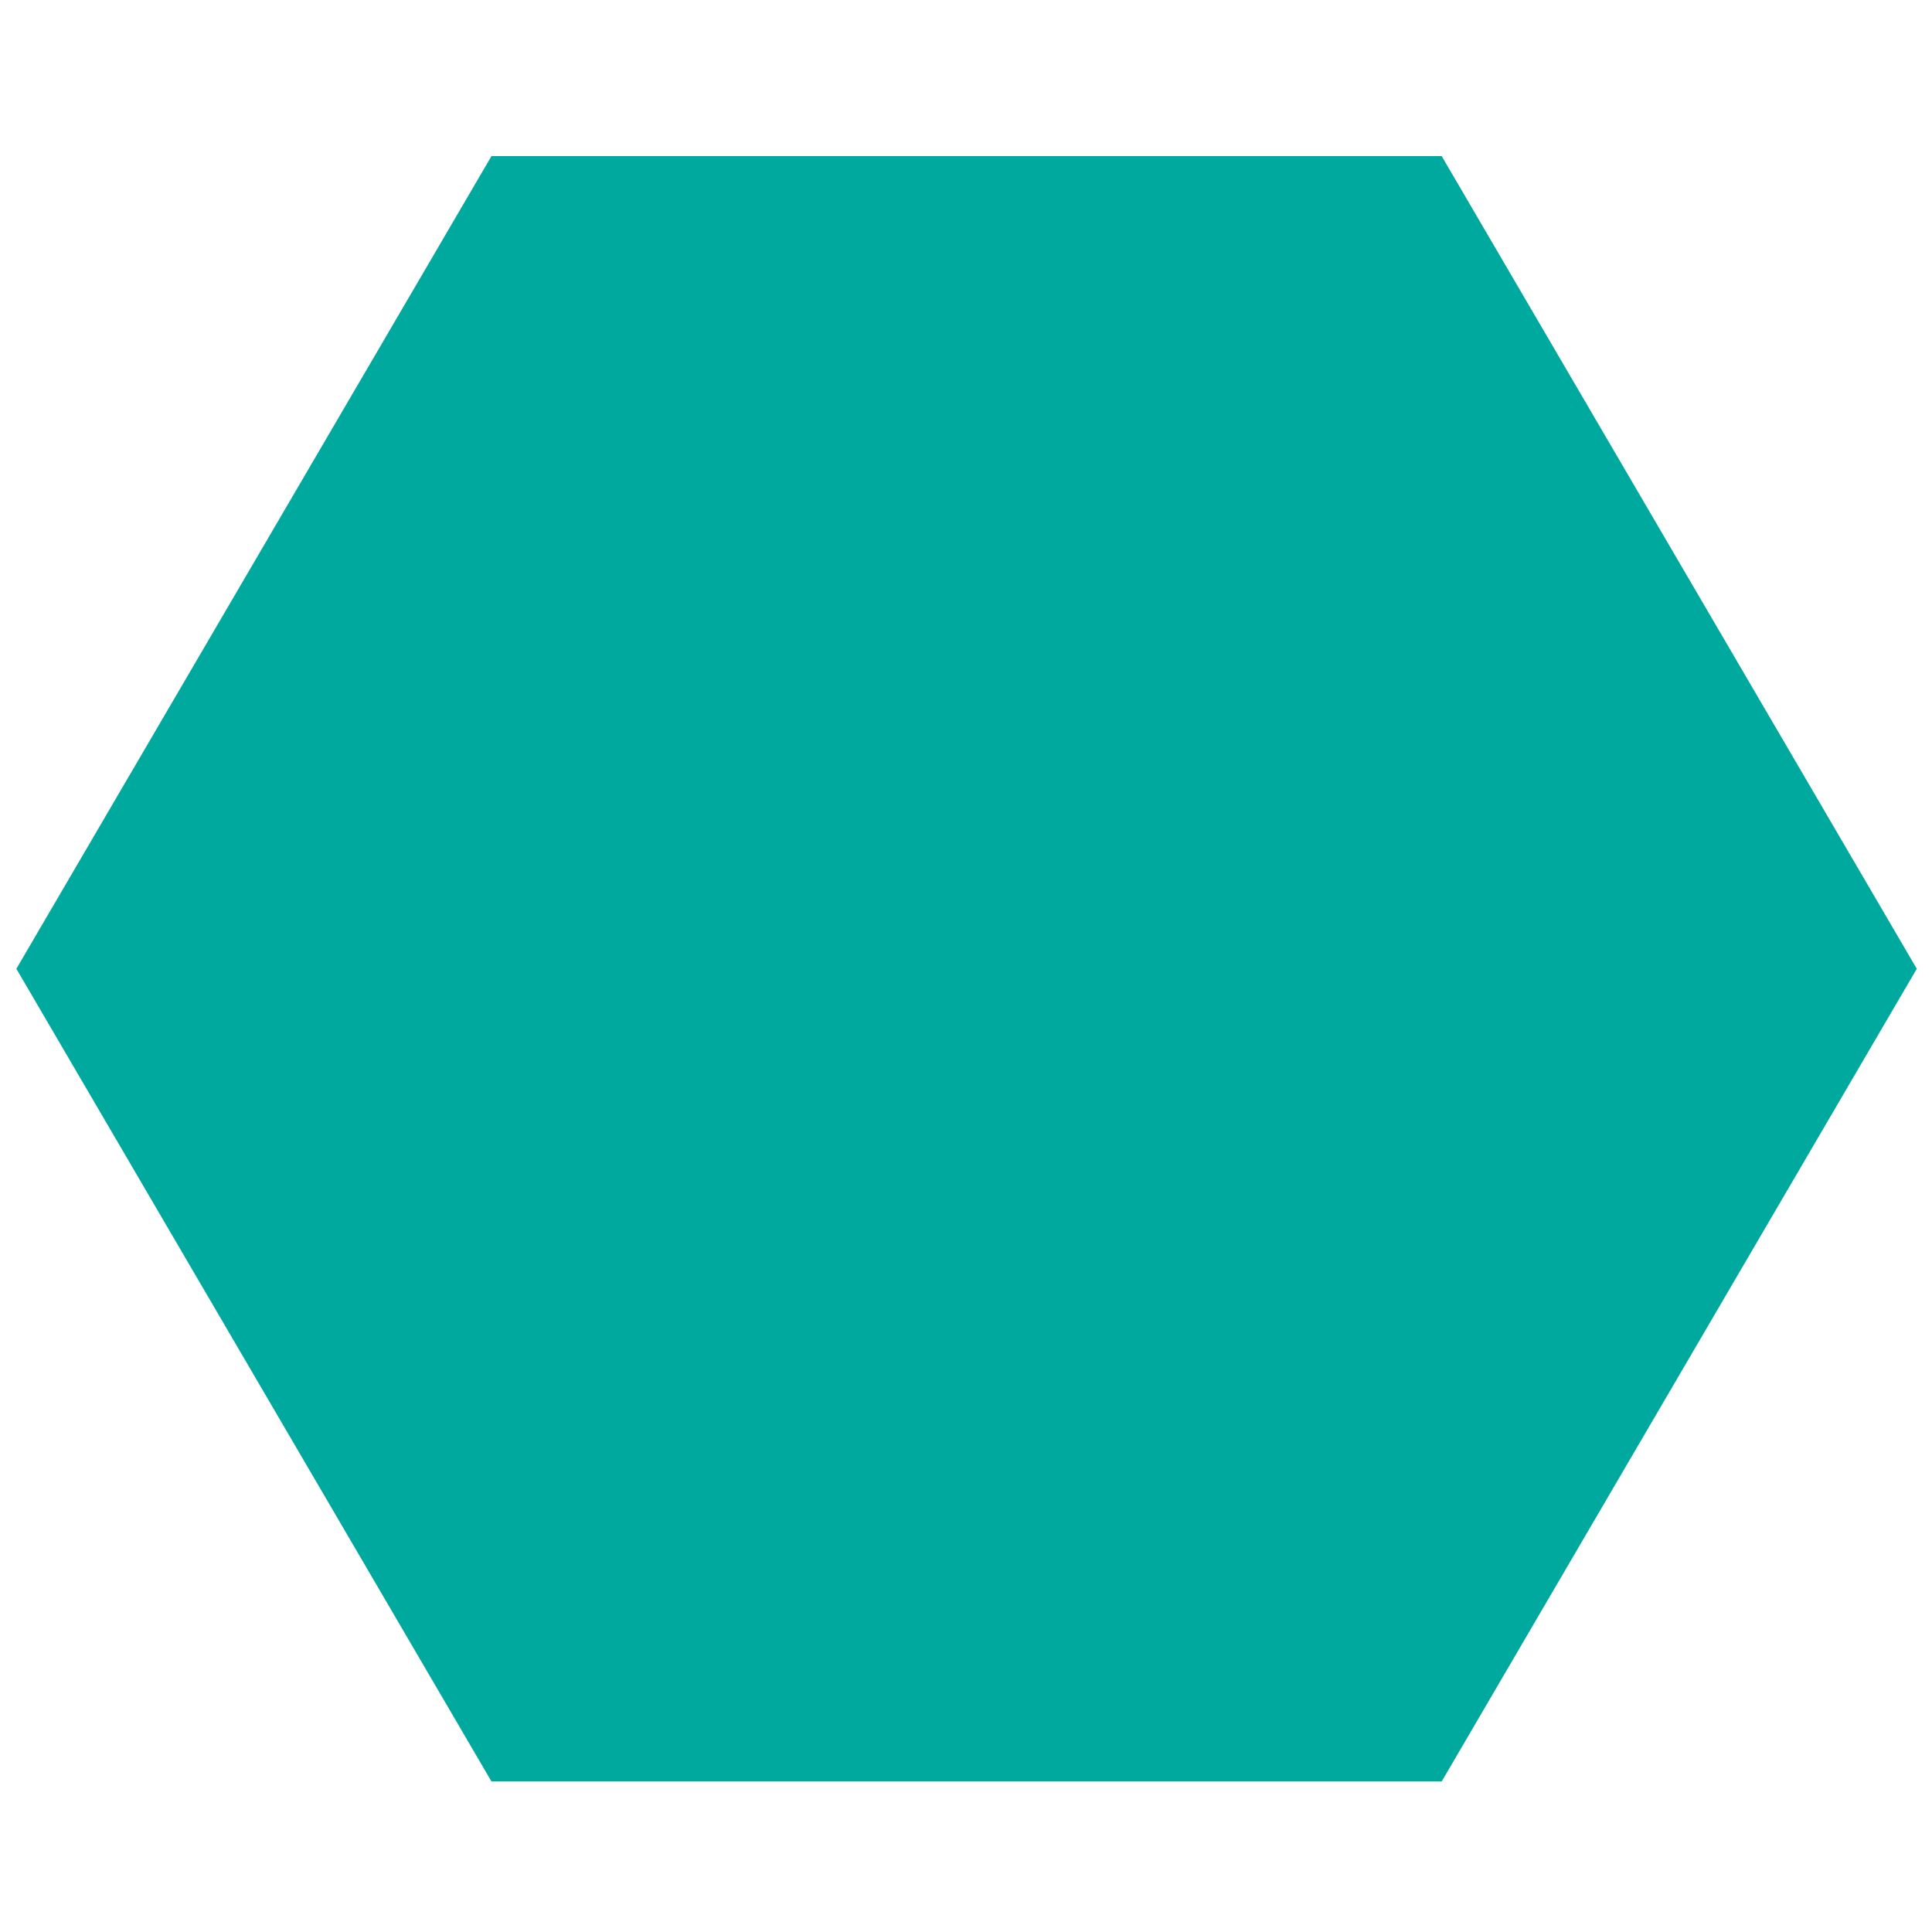
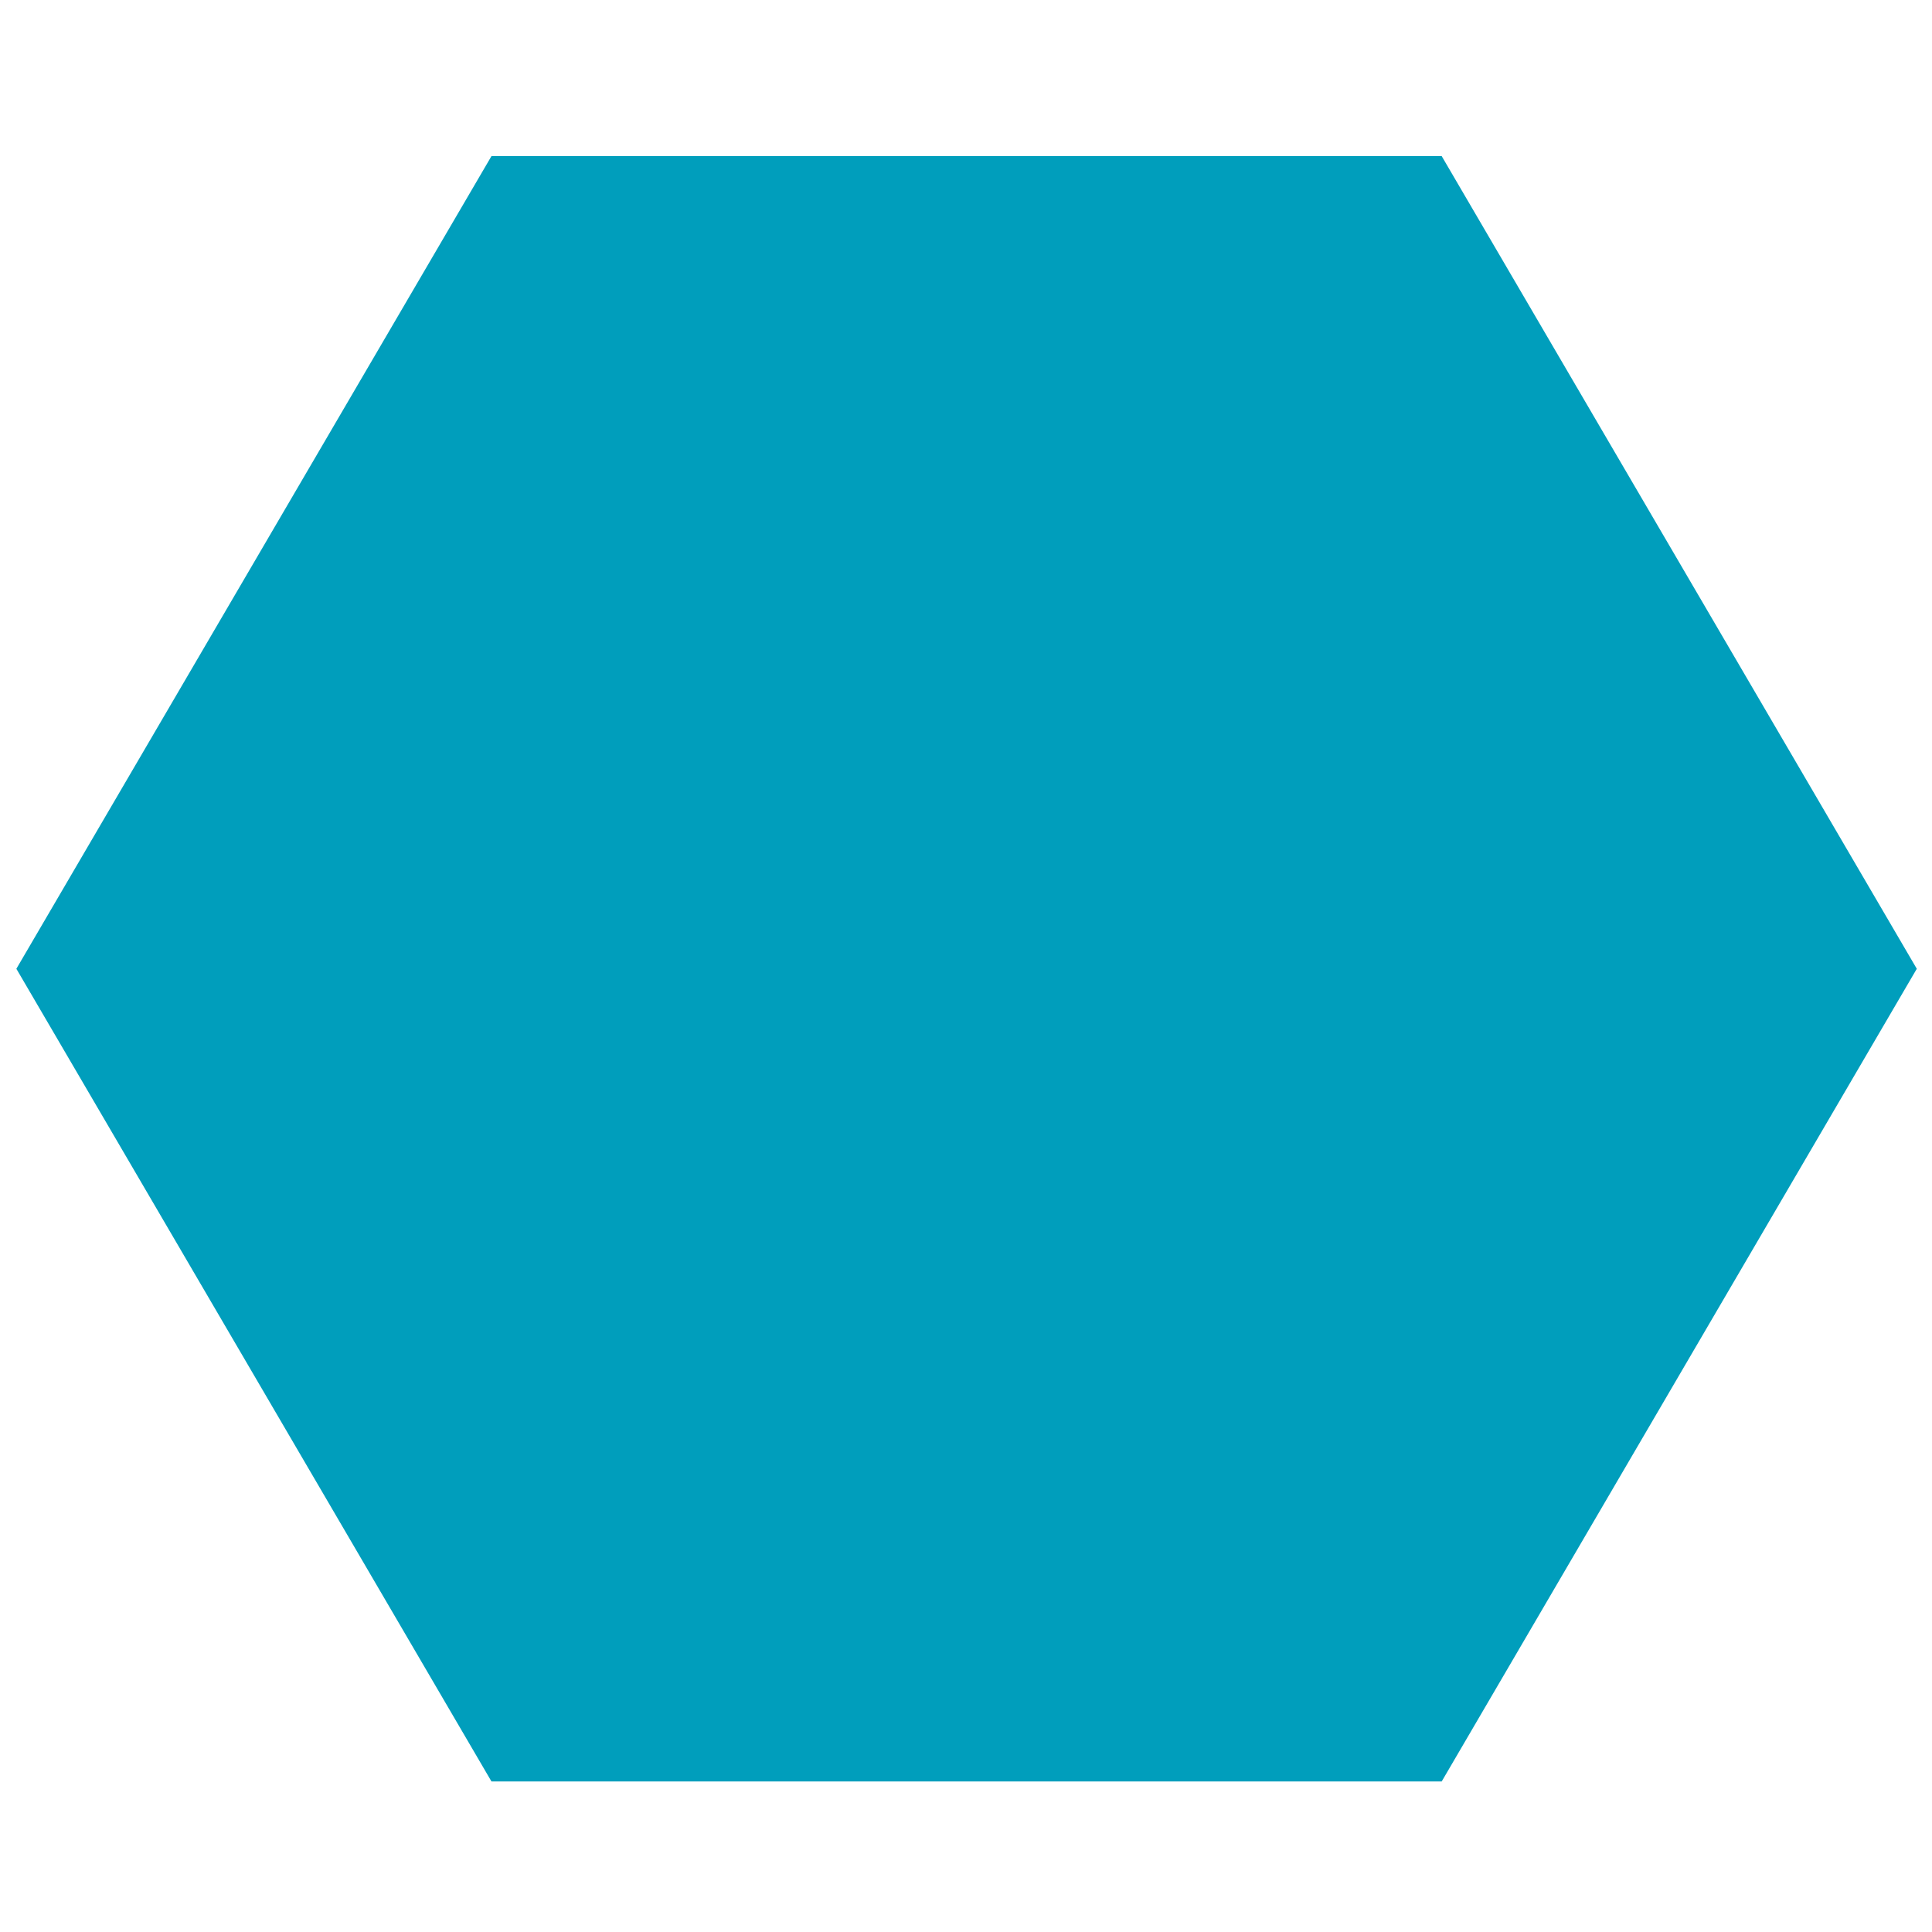
<svg xmlns="http://www.w3.org/2000/svg" version="1.1" id="レイヤー_3" x="0px" y="0px" viewBox="0 0 271.012 271.012" style="enable-background:new 0 0 271.012 271.012;" xml:space="preserve">
-   <polygon style="fill:#00A99D;" points="68.942,249.897 2.296,135.897 68.942,21.897 202.233,21.897 268.878,135.897   202.233,249.897 " />
+   <polygon style="fill:#009ebc;" points="68.942,249.897 2.296,135.897 68.942,21.897 202.233,21.897 268.878,135.897   202.233,249.897 " />
</svg>
